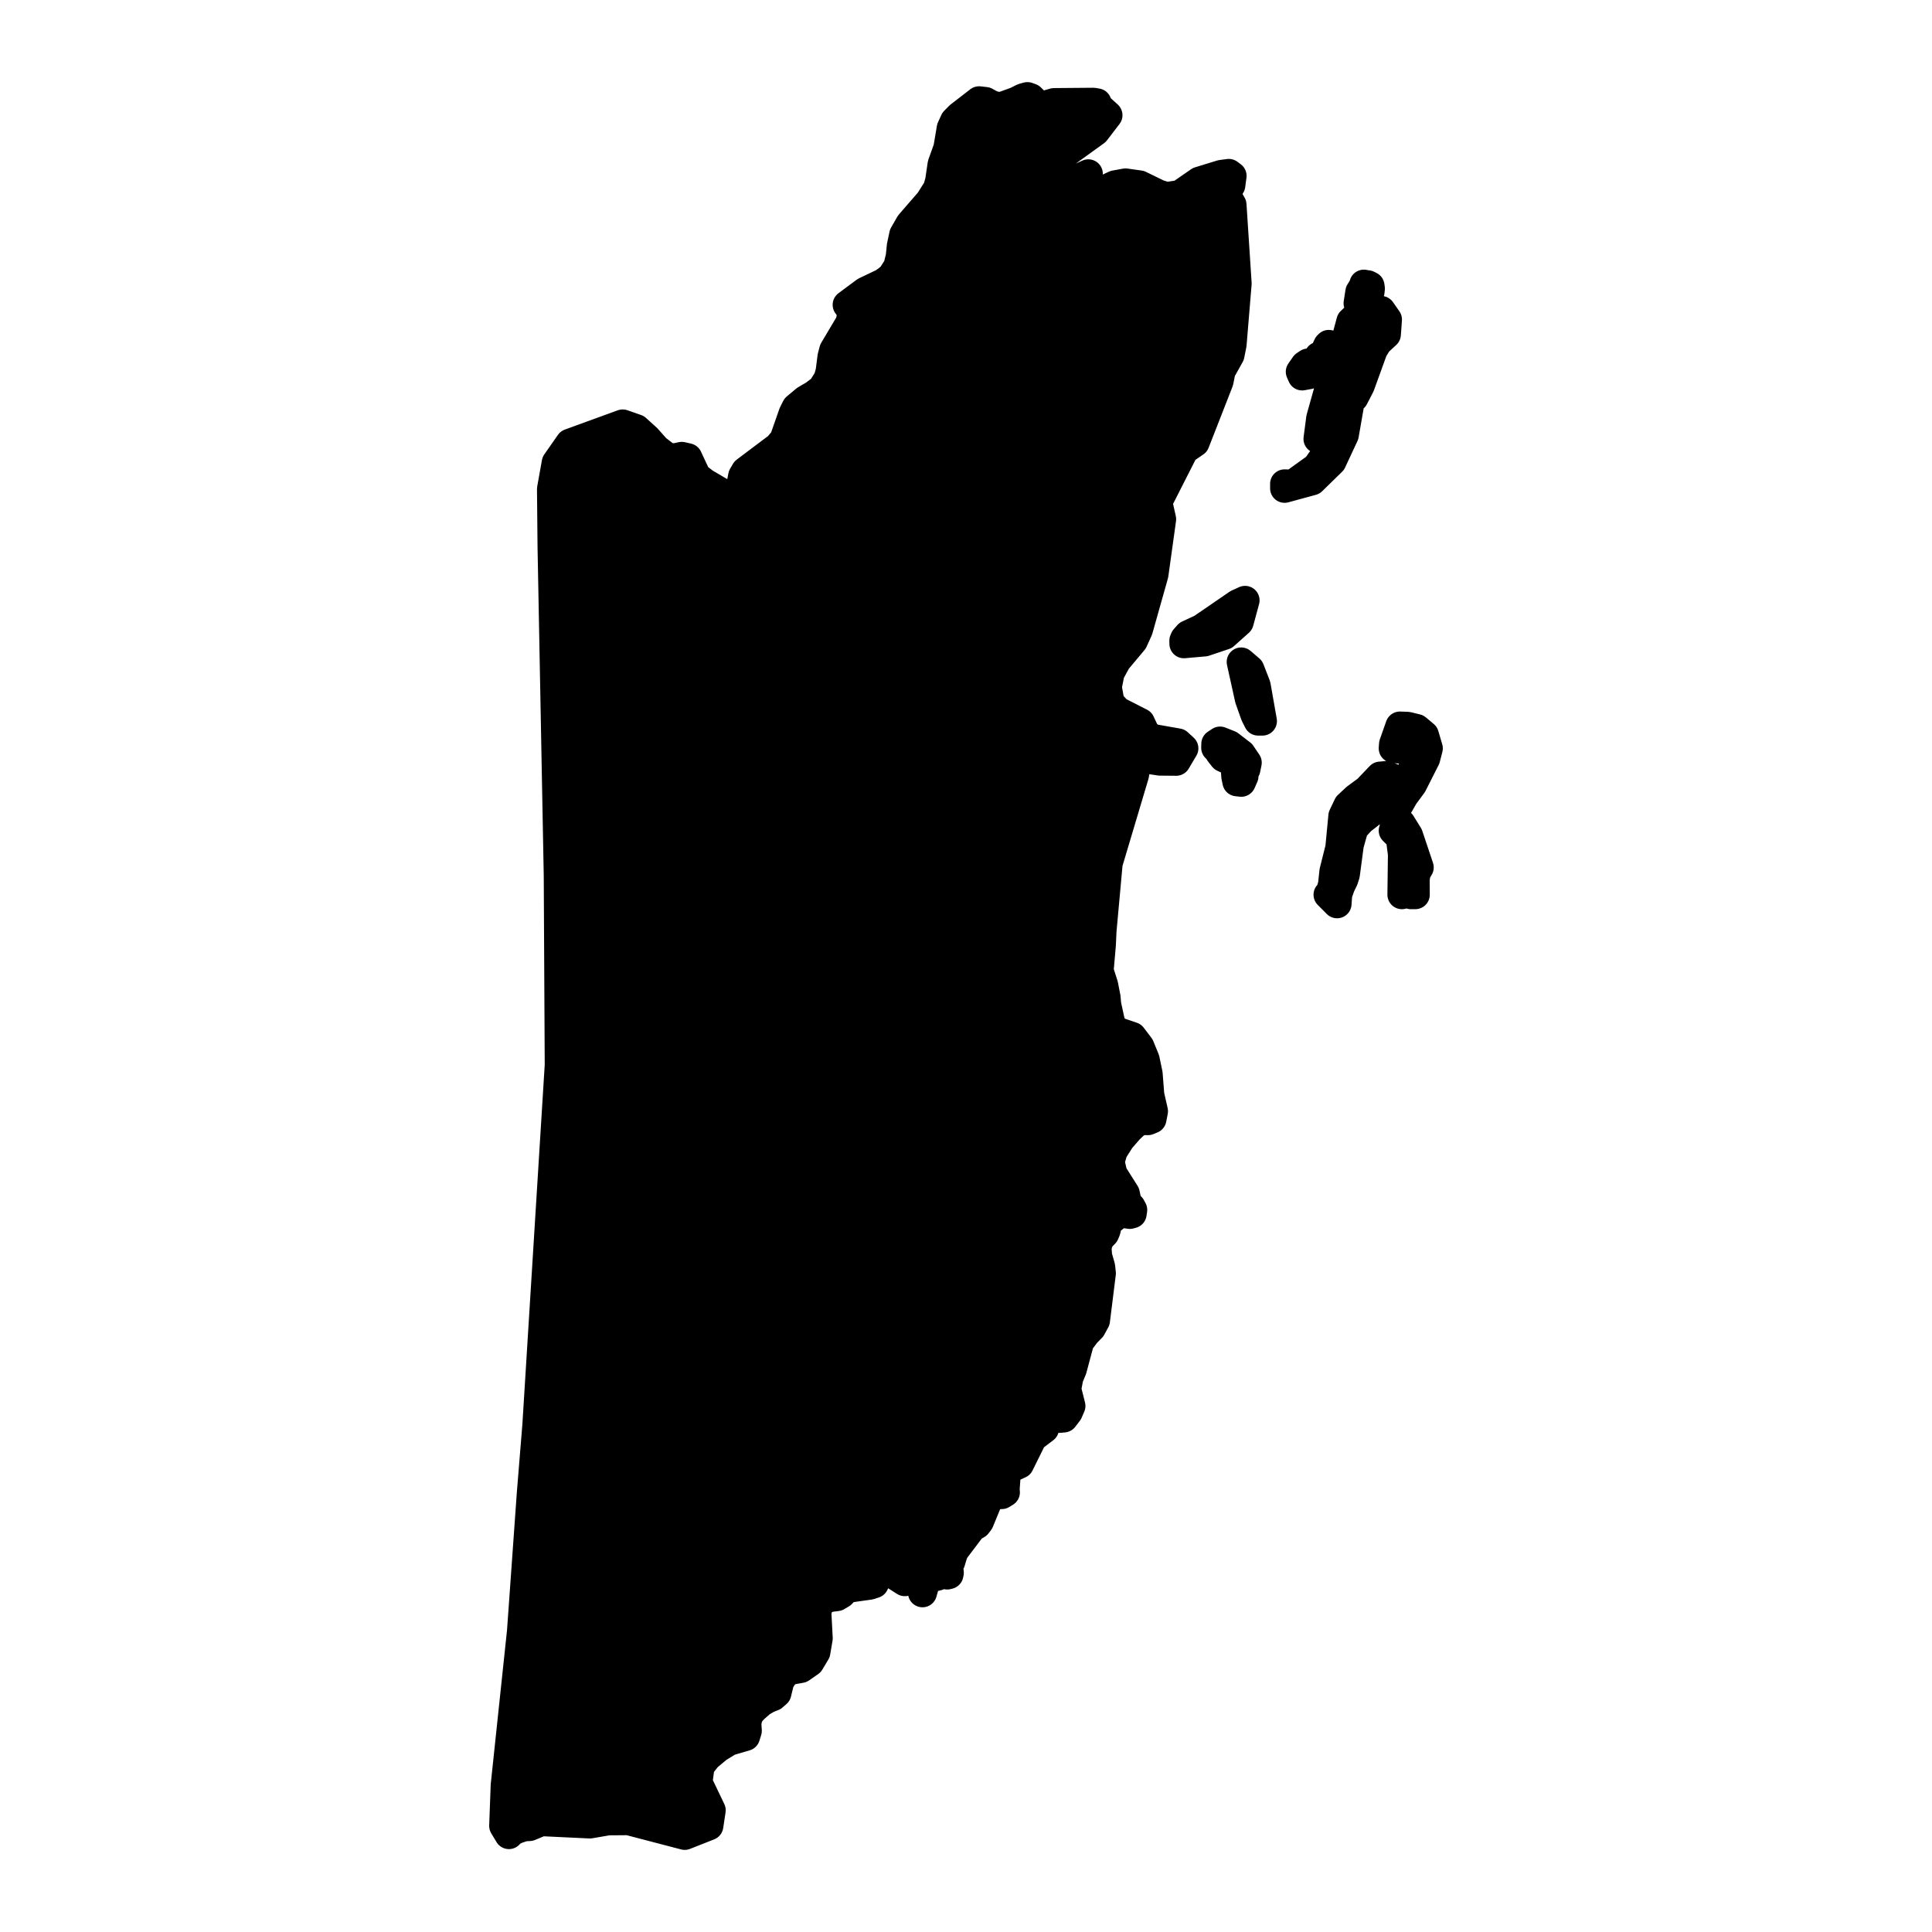
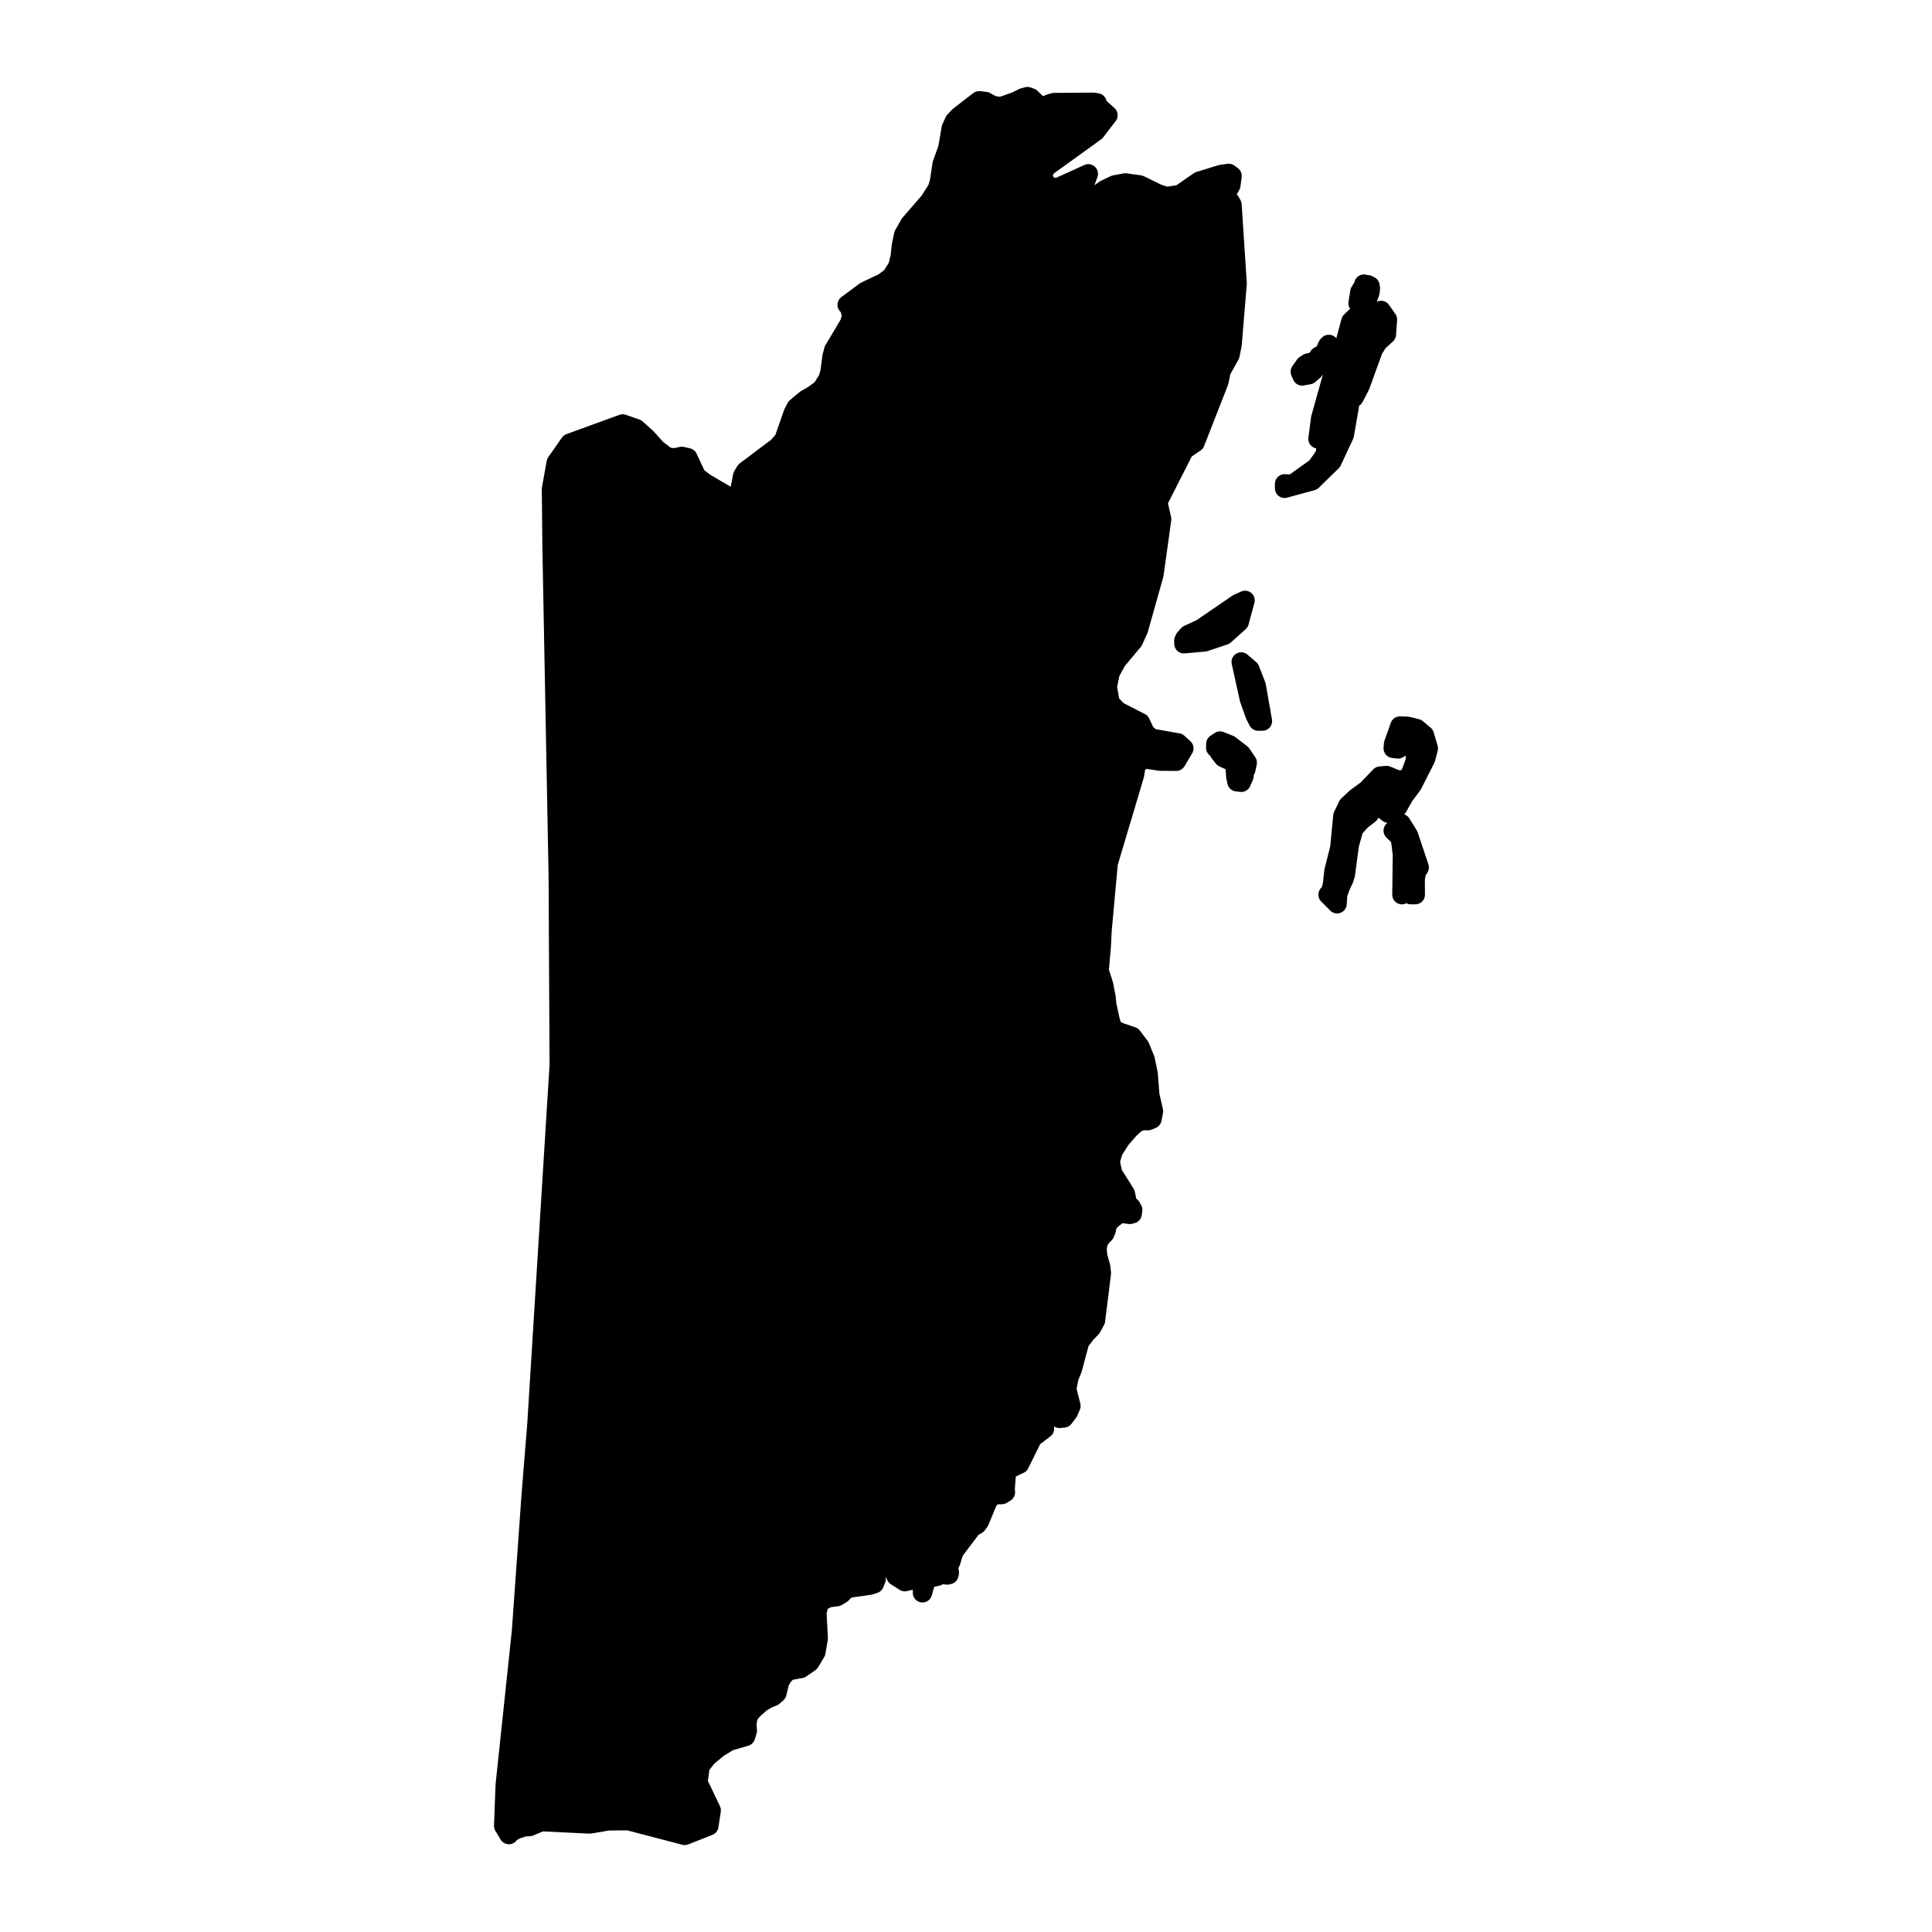
<svg xmlns="http://www.w3.org/2000/svg" viewBox="0 0 100 100" role="img" aria-label="Belize">
-   <path d="M27.498,77.319L27.787,73.760L28.389,64.070L28.945,55.133L28.894,45.318L28.714,35.763L28.573,28.316L28.544,25.313L28.789,23.947L29.492,22.940L32.230,21.943L32.935,22.189L33.478,22.680L33.970,23.231L34.524,23.658L34.917,23.699L35.290,23.621L35.602,23.692L36.054,24.661L36.477,24.985L37.798,25.760L38.094,25.674L38.291,25.396L38.440,24.634L38.586,24.387L40.267,23.122L40.577,22.757L41.049,21.408L41.205,21.097L41.694,20.687L42.144,20.423L42.538,20.126L42.859,19.616L42.963,19.244L43.063,18.466L43.153,18.123L43.972,16.745L44.082,16.358L43.969,15.878L43.848,15.778L44.785,15.082L45.747,14.622L46.139,14.322L46.470,13.801L46.567,13.401L46.596,13.279L46.651,12.734L46.775,12.148L47.093,11.593L48.110,10.420L48.518,9.775L48.632,9.380L48.761,8.505L49.058,7.677L49.234,6.635L49.406,6.262L49.657,6.006L50.677,5.216L51.008,5.253L51.312,5.422L51.652,5.518L51.942,5.478L52.599,5.240L52.958,5.061L53.180,5.000L53.352,5.062L53.669,5.367L53.919,5.519L54.112,5.487L54.305,5.381L54.556,5.309L56.595,5.292L56.782,5.324L56.782,5.448L57.349,5.964L56.702,6.808L54.152,8.647L53.912,9.142L54.289,9.682L54.755,9.711L56.332,8.996L56.147,9.498L55.840,10.031L55.086,10.986L54.905,11.291L54.999,11.448L55.254,11.431L55.544,11.222L56.099,10.599L57.191,9.812L57.707,9.568L58.254,9.467L58.989,9.571L59.946,10.037L60.377,10.174L61.077,10.068L62.074,9.378L63.214,9.027L63.601,8.975L63.773,9.103L63.708,9.589L63.526,9.908L62.872,10.410L62.121,10.732L61.975,10.878L61.964,11.256L62.201,11.335L62.489,11.215L62.736,10.805L63.005,10.616L63.341,10.469L63.660,10.410L63.769,10.598L64.035,14.673L63.773,17.835L63.665,18.373L63.205,19.198L63.097,19.738L61.859,22.903L61.297,23.289L61.292,23.296L59.927,25.983L60.127,26.874L59.729,29.736L58.925,32.588L58.664,33.164L57.807,34.187L57.462,34.819L57.313,35.557L57.458,36.383L57.856,36.802L59.029,37.401L59.275,37.923L59.589,38.209L60.970,38.452L61.278,38.735L60.881,39.404L60.032,39.396L59.188,39.269L58.807,39.581L58.721,40.115L58.218,41.801L57.360,44.676L57.041,48.177L57.008,48.898L56.891,50.251L57.124,50.979L57.253,51.635L57.258,51.704L57.285,52.008L57.458,52.801L57.586,53.231L57.899,53.408L58.601,53.646L59.000,54.171L59.273,54.837L59.429,55.586L59.514,56.679L59.705,57.517L59.627,57.919L59.421,58.005L59.131,58.001L58.807,58.119L58.447,58.454L57.996,58.977L57.617,59.575L57.458,60.129L57.604,60.763L58.247,61.781L58.374,62.376L58.432,62.378L58.547,62.470L58.631,62.625L58.601,62.825L58.479,62.858L58.045,62.799L57.907,62.825L57.489,63.160L57.320,63.369L57.253,63.681L57.180,63.850L57.017,64.018L56.855,64.252L56.782,64.611L56.816,65.024L56.971,65.568L57.008,65.904L56.703,68.348L56.500,68.722L56.212,69.018L55.882,69.458L55.505,70.867L55.326,71.297L55.213,71.904L55.432,72.771L55.295,73.089L55.061,73.394L54.838,73.416L54.739,72.879L55.771,68.962L56.325,68.370L56.537,68.024L55.669,68.474L54.779,70.733L54.064,71.575L54.281,71.610L54.739,71.831L54.517,71.945L54.345,71.994L54.141,71.963L53.840,71.831L53.908,72.134L53.993,72.277L54.166,72.315L54.511,72.303L54.511,72.516L54.162,72.753L53.914,73.099L53.856,73.514L53.943,73.700L54.064,73.949L53.445,74.418L52.771,75.781L52.152,76.068L52.087,76.258L52.027,77.077L52.040,77.245L51.853,77.360L51.679,77.363L51.569,77.305L51.569,77.245L51.360,77.385L51.292,77.457L51.251,77.545L51.121,77.714L50.698,78.744L50.568,78.913L50.311,79.060L49.444,80.207L49.346,80.390L49.209,80.844L49.117,81.009L49.095,81.109L49.138,81.404L49.117,81.500L49.026,81.523L48.758,81.479L48.667,81.500L48.522,81.585L48.124,81.674L47.973,81.758L47.903,81.893L47.747,82.443L47.747,81.009L47.522,81.009L47.296,81.758L46.834,81.868L46.379,81.580L46.174,81.138L46.046,80.942L45.768,80.920L45.494,80.973L45.376,81.009L45.334,81.133L45.349,81.739L45.254,81.972L45.017,82.050L43.905,82.207L43.714,82.336L43.559,82.499L43.323,82.641L42.884,82.699L42.417,82.918L42.281,83.458L42.352,84.796L42.231,85.514L41.919,86.036L41.455,86.359L40.880,86.465L40.713,86.555L40.519,86.772L40.357,87.040L40.212,87.639L40.011,87.814L39.727,87.927L39.409,88.112L39.044,88.429L38.880,88.605L38.734,88.819L38.655,89.200L38.682,89.582L38.591,89.878L37.730,90.131L37.162,90.479L36.612,90.938L36.240,91.408L36.125,92.263L36.813,93.699L36.691,94.507L35.442,95.000L32.530,94.239L31.474,94.247L30.535,94.409L28.015,94.289L27.411,94.542L27.113,94.560L26.727,94.690L26.416,94.849L26.342,94.959L26.070,94.508L26.086,94.075L26.148,92.405L26.991,84.436L27.498,77.319ZM72.112,42.993L72.524,42.626L72.905,43.241L73.460,44.898L73.307,45.151L73.251,45.492L73.255,46.309L73.030,46.309L73.042,45.952L73.030,45.837L72.844,45.896L72.718,45.993L72.635,46.129L72.562,46.309L72.589,44.219L72.477,43.351L72.112,42.993ZM72.459,37.579L72.854,37.593L73.323,37.708L73.728,38.048L73.930,38.735L73.795,39.257L73.114,40.603L72.678,41.192L72.343,41.778L71.866,42.093L71.212,41.579L70.874,42.140L70.457,42.463L70.078,42.879L69.842,43.719L69.637,45.261L69.557,45.512L69.388,45.863L69.239,46.292L69.207,46.780L68.738,46.309L68.862,46.194L68.904,46.079L68.918,45.961L68.963,45.837L69.042,45.105L69.347,43.889L69.505,42.236L69.766,41.691L70.188,41.297L70.762,40.875L71.437,40.170L71.769,40.140L72.260,40.345L72.672,40.404L72.990,40.104L73.243,39.428L73.305,38.704L73.030,38.267L72.667,38.592L72.363,38.766L72.112,38.735L72.128,38.516L72.459,37.579ZM64.243,34.262L64.695,34.649L65.021,35.487L65.344,37.324L65.121,37.324L64.954,36.990L64.665,36.173L64.243,34.262ZM61.503,32.850L62.193,32.530L64.062,31.248L64.445,31.074L64.142,32.194L63.373,32.882L62.346,33.227L61.278,33.321L61.275,33.160L61.321,33.055L61.503,32.850ZM69.637,21.021L69.842,21.021L69.582,22.511L68.942,23.882L67.913,24.888L66.490,25.276L66.490,25.044L66.832,25.055L66.940,25.044L68.141,24.181L68.568,23.577L68.738,22.690L68.218,22.717L68.358,21.648L68.963,19.492L69.034,19.341L69.187,19.218L69.344,19.056L69.412,18.786L69.432,18.449L69.920,16.634L70.244,16.328L70.762,16.549L71.486,16.068L71.815,16.539L71.760,17.305L71.324,17.706L71.080,18.096L70.408,19.950L70.088,20.571L69.861,20.415L69.637,20.314L69.557,20.676L69.432,20.933L69.242,21.118L68.963,21.257L68.963,21.490L69.207,21.985L69.517,21.530L69.590,21.324L69.637,21.021ZM63.639,38.550L64.251,39.021L64.558,39.475L64.488,39.816L64.396,39.972L64.388,40.180L64.250,40.491L64.022,40.466L63.962,40.180L63.917,39.463L63.873,39.311L63.609,39.346L63.325,39.215L63.135,38.975L63.025,38.802L62.924,38.705L62.929,38.502L63.150,38.356L63.639,38.550ZM67.806,18.783L67.996,18.703L68.094,18.800L68.021,19.159L67.755,19.394L67.398,19.459L67.302,19.241L67.539,18.901L67.707,18.788L67.806,18.783ZM68.778,17.826L68.858,17.964L68.882,18.334L68.689,18.693L68.417,18.896L68.301,18.873L68.259,18.696L68.206,18.560L68.261,18.441L68.430,18.345L68.604,18.197L68.663,18.004L68.725,17.877L68.778,17.826ZM70.791,14.738L70.912,14.798L70.932,14.937L70.912,15.114L70.795,15.459L70.481,15.863L70.293,15.699L70.384,15.110L70.514,14.903L70.617,14.985L70.634,14.915L70.579,14.765L70.593,14.706L70.707,14.730L70.791,14.738Z" fill="currentColor" stroke="currentColor" stroke-width="1.5" stroke-linejoin="round" />
+   <path d="M27.498,77.319L27.787,73.760L28.389,64.070L28.945,55.133L28.894,45.318L28.714,35.763L28.573,28.316L28.544,25.313L28.789,23.947L29.492,22.940L32.230,21.943L32.935,22.189L33.478,22.680L33.970,23.231L34.524,23.658L34.917,23.699L35.290,23.621L35.602,23.692L36.054,24.661L36.477,24.985L37.798,25.760L38.094,25.674L38.291,25.396L38.440,24.634L38.586,24.387L40.267,23.122L40.577,22.757L41.049,21.408L41.205,21.097L41.694,20.687L42.144,20.423L42.538,20.126L42.859,19.616L42.963,19.244L43.063,18.466L43.153,18.123L43.972,16.745L44.082,16.358L43.969,15.878L43.848,15.778L44.785,15.082L45.747,14.622L46.139,14.322L46.470,13.801L46.567,13.401L46.596,13.279L46.651,12.734L46.775,12.148L47.093,11.593L48.110,10.420L48.518,9.775L48.632,9.380L48.761,8.505L49.058,7.677L49.234,6.635L49.406,6.262L49.657,6.006L50.677,5.216L51.008,5.253L51.312,5.422L51.652,5.518L51.942,5.478L52.599,5.240L52.958,5.061L53.180,5.000L53.352,5.062L53.669,5.367L53.919,5.519L54.112,5.487L54.305,5.381L54.556,5.309L56.595,5.292L56.782,5.324L56.782,5.448L57.349,5.964L56.702,6.808L54.152,8.647L53.912,9.142L54.289,9.682L54.755,9.711L56.332,8.996L56.147,9.498L55.840,10.031L55.086,10.986L54.905,11.291L54.999,11.448L55.254,11.431L55.544,11.222L56.099,10.599L57.191,9.812L57.707,9.568L58.254,9.467L58.989,9.571L59.946,10.037L60.377,10.174L61.077,10.068L62.074,9.378L63.214,9.027L63.601,8.975L63.773,9.103L63.708,9.589L63.526,9.908L62.872,10.410L62.121,10.732L61.975,10.878L61.964,11.256L62.201,11.335L62.489,11.215L62.736,10.805L63.005,10.616L63.341,10.469L63.660,10.410L63.769,10.598L64.035,14.673L63.773,17.835L63.665,18.373L63.205,19.198L63.097,19.738L61.859,22.903L61.297,23.289L61.292,23.296L59.927,25.983L60.127,26.874L59.729,29.736L58.925,32.588L58.664,33.164L57.807,34.187L57.462,34.819L57.313,35.557L57.458,36.383L57.856,36.802L59.029,37.401L59.275,37.923L59.589,38.209L60.970,38.452L61.278,38.735L60.881,39.404L60.032,39.396L59.188,39.269L58.807,39.581L58.721,40.115L58.218,41.801L57.360,44.676L57.041,48.177L57.008,48.898L56.891,50.251L57.124,50.979L57.253,51.635L57.258,51.704L57.285,52.008L57.458,52.801L57.586,53.231L57.899,53.408L58.601,53.646L59.000,54.171L59.273,54.837L59.429,55.586L59.514,56.679L59.705,57.517L59.627,57.919L59.421,58.005L59.131,58.001L58.807,58.119L58.447,58.454L57.996,58.977L57.617,59.575L57.458,60.129L57.604,60.763L58.247,61.781L58.374,62.376L58.432,62.378L58.547,62.470L58.631,62.625L58.601,62.825L58.479,62.858L58.045,62.799L57.907,62.825L57.489,63.160L57.320,63.369L57.253,63.681L57.180,63.850L57.017,64.018L56.855,64.252L56.782,64.611L56.816,65.024L56.971,65.568L57.008,65.904L56.703,68.348L56.500,68.722L56.212,69.018L55.882,69.458L55.505,70.867L55.326,71.297L55.213,71.904L55.432,72.771L55.295,73.089L55.061,73.394L54.838,73.416L54.739,72.879L55.771,68.962L56.325,68.370L56.537,68.024L55.669,68.474L54.779,70.733L54.064,71.575L54.281,71.610L54.739,71.831L54.517,71.945L54.345,71.994L54.141,71.963L53.840,71.831L53.908,72.134L53.993,72.277L54.166,72.315L54.511,72.303L54.511,72.516L54.162,72.753L53.914,73.099L53.856,73.514L53.943,73.700L54.064,73.949L53.445,74.418L52.771,75.781L52.152,76.068L52.087,76.258L52.027,77.077L52.040,77.245L51.853,77.360L51.679,77.363L51.569,77.305L51.569,77.245L51.360,77.385L51.292,77.457L51.251,77.545L51.121,77.714L50.698,78.744L50.568,78.913L50.311,79.060L49.444,80.207L49.346,80.390L49.209,80.844L49.117,81.009L49.095,81.109L49.138,81.404L49.117,81.500L49.026,81.523L48.758,81.479L48.667,81.500L48.522,81.585L48.124,81.674L47.973,81.758L47.903,81.893L47.747,82.443L47.747,81.009L47.522,81.009L47.296,81.758L46.834,81.868L46.379,81.580L46.174,81.138L46.046,80.942L45.768,80.920L45.494,80.973L45.376,81.009L45.334,81.133L45.349,81.739L45.254,81.972L45.017,82.050L43.905,82.207L43.714,82.336L43.559,82.499L43.323,82.641L42.884,82.699L42.417,82.918L42.281,83.458L42.352,84.796L42.231,85.514L41.919,86.036L41.455,86.359L40.880,86.465L40.713,86.555L40.519,86.772L40.357,87.040L40.212,87.639L40.011,87.814L39.727,87.927L39.409,88.112L39.044,88.429L38.880,88.605L38.734,88.819L38.655,89.200L38.682,89.582L38.591,89.878L37.730,90.131L37.162,90.479L36.612,90.938L36.240,91.408L36.125,92.263L36.813,93.699L36.691,94.507L35.442,95.000L32.530,94.239L31.474,94.247L30.535,94.409L28.015,94.289L27.411,94.542L27.113,94.560L26.727,94.690L26.416,94.849L26.342,94.959L26.070,94.508L26.086,94.075L26.148,92.405L26.991,84.436L27.498,77.319ZM72.112,42.993L72.524,42.626L72.905,43.241L73.460,44.898L73.307,45.151L73.251,45.492L73.255,46.309L73.030,46.309L73.042,45.952L73.030,45.837L72.844,45.896L72.718,45.993L72.635,46.129L72.562,46.309L72.589,44.219L72.477,43.351L72.112,42.993ZM72.459,37.579L72.854,37.593L73.323,37.708L73.728,38.048L73.930,38.735L73.795,39.257L73.114,40.603L72.678,41.192L72.343,41.778L71.866,42.093L71.212,41.579L70.874,42.140L70.457,42.463L70.078,42.879L69.842,43.719L69.637,45.261L69.557,45.512L69.388,45.863L69.239,46.292L69.207,46.780L68.738,46.309L68.862,46.194L68.904,46.079L68.918,45.961L68.963,45.837L69.042,45.105L69.347,43.889L69.505,42.236L69.766,41.691L70.188,41.297L70.762,40.875L71.437,40.170L71.769,40.140L72.260,40.345L72.672,40.404L72.990,40.104L73.243,39.428L73.305,38.704L73.030,38.267L72.667,38.592L72.363,38.766L72.112,38.735L72.128,38.516L72.459,37.579ZM64.243,34.262L64.695,34.649L65.021,35.487L65.344,37.324L65.121,37.324L64.954,36.990L64.665,36.173L64.243,34.262ZM61.503,32.850L62.193,32.530L64.062,31.248L64.445,31.074L64.142,32.194L63.373,32.882L62.346,33.227L61.278,33.321L61.275,33.160L61.321,33.055L61.503,32.850ZM69.637,21.021L69.842,21.021L69.582,22.511L68.942,23.882L67.913,24.888L66.490,25.276L66.490,25.044L66.832,25.055L66.940,25.044L68.141,24.181L68.568,23.577L68.738,22.690L68.218,22.717L68.358,21.648L68.963,19.492L69.034,19.341L69.187,19.218L69.344,19.056L69.412,18.786L69.432,18.449L69.920,16.634L70.244,16.328L70.762,16.549L71.486,16.068L71.815,16.539L71.760,17.305L71.324,17.706L71.080,18.096L70.408,19.950L70.088,20.571L69.861,20.415L69.637,20.314L69.557,20.676L69.432,20.933L69.242,21.118L68.963,21.257L68.963,21.490L69.207,21.985L69.517,21.530L69.590,21.324L69.637,21.021ZM63.639,38.550L64.251,39.021L64.558,39.475L64.488,39.816L64.396,39.972L64.388,40.180L64.250,40.491L64.022,40.466L63.962,40.180L63.917,39.463L63.873,39.311L63.609,39.346L63.325,39.215L63.135,38.975L63.025,38.802L62.924,38.705L62.929,38.502L63.150,38.356L63.639,38.550ZM67.806,18.783L67.996,18.703L68.094,18.800L68.021,19.159L67.755,19.394L67.398,19.459L67.302,19.241L67.539,18.901L67.707,18.788L67.806,18.783ZM68.778,17.826L68.858,17.964L68.882,18.334L68.689,18.693L68.417,18.896L68.301,18.873L68.259,18.696L68.206,18.560L68.261,18.441L68.430,18.345L68.604,18.197L68.663,18.004L68.725,17.877L68.778,17.826ZM70.791,14.738L70.912,14.798L70.932,14.937L70.912,15.114L70.795,15.459L70.481,15.863L70.293,15.699L70.384,15.110L70.514,14.903L70.617,14.985L70.634,14.915L70.579,14.765L70.593,14.706L70.707,14.730L70.791,14.738Z" fill="currentColor" stroke="currentColor" stroke-width="1" stroke-linejoin="round" />
</svg>
